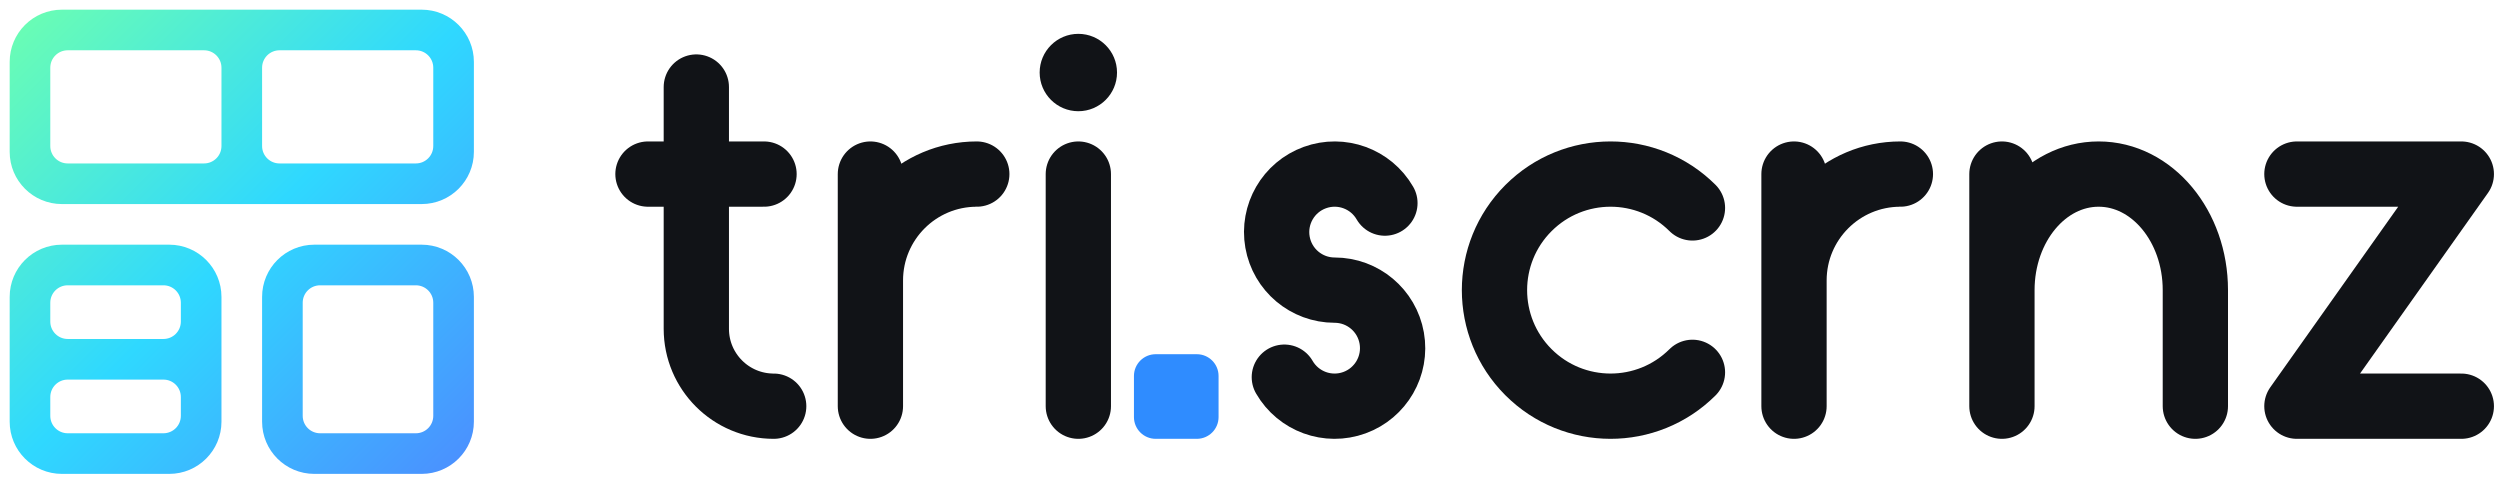
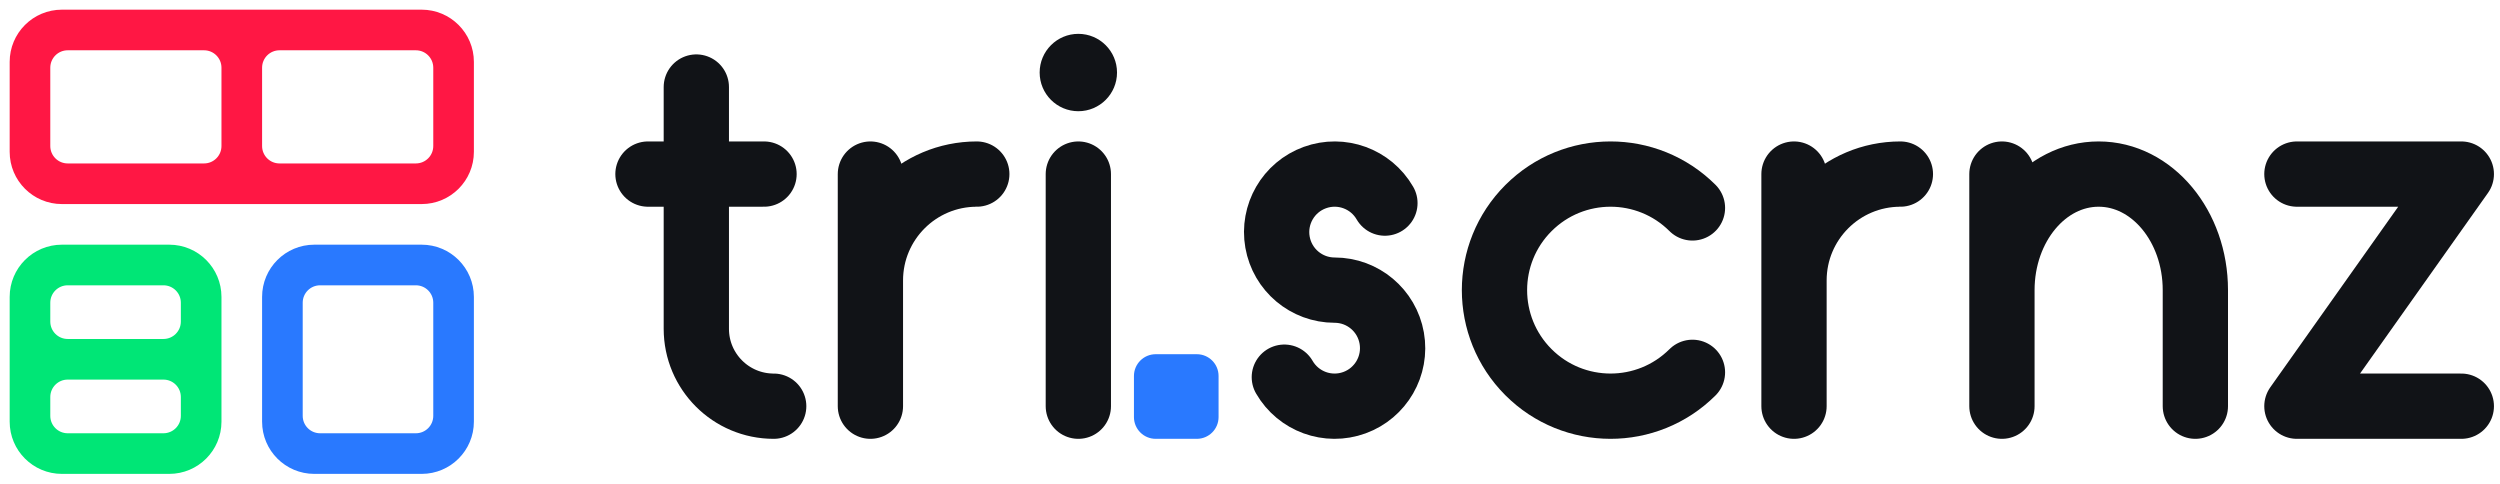
<svg xmlns="http://www.w3.org/2000/svg" viewBox="-2 16 517 100">
-   <defs>
-     <linearGradient id="m" gradientUnits="userSpaceOnUse" x1="96" y1="96" x2="416" y2="416">
-       <stop offset="0" stop-color="#6dffb0" />
-       <stop offset="0.5" stop-color="#2fd8ff" />
-       <stop offset="1" stop-color="#4c8dff" />
-     </linearGradient>
-   </defs>
  <g transform="translate(0 18) scale(0.3) translate(-96 -96)">
-     <path fill="url(#m)" fill-rule="evenodd" d="M132 96H380A36 36 0 0 1 416 132V194A36 36 0 0 1 380 230H132A36 36 0 0 1 96 194V132A36 36 0 0 1 132 96ZM136 124H230A12 12 0 0 1 242 136V190A12 12 0 0 1 230 202H136A12 12 0 0 1 124 190V136A12 12 0 0 1 136 124ZM282 124H376A12 12 0 0 1 388 136V190A12 12 0 0 1 376 202H282A12 12 0 0 1 270 190V136A12 12 0 0 1 282 124Z" />
-     <path fill="url(#m)" fill-rule="evenodd" d="M132 258H206A36 36 0 0 1 242 294V380A36 36 0 0 1 206 416H132A36 36 0 0 1 96 380V294A36 36 0 0 1 132 258ZM136 286H202A12 12 0 0 1 214 298V311A12 12 0 0 1 202 323H136A12 12 0 0 1 124 311V298A12 12 0 0 1 136 286ZM136 351H202A12 12 0 0 1 214 363V376A12 12 0 0 1 202 388H136A12 12 0 0 1 124 376V363A12 12 0 0 1 136 351Z" />
-     <path fill="url(#m)" fill-rule="evenodd" d="M306 258H380A36 36 0 0 1 416 294V380A36 36 0 0 1 380 416H306A36 36 0 0 1 270 380V294A36 36 0 0 1 306 258ZM310 286H376A12 12 0 0 1 388 298V376A12 12 0 0 1 376 388H310A12 12 0 0 1 298 376V298A12 12 0 0 1 310 286Z" />
+     <path fill="#ff1744" fill-rule="evenodd" d="M132 96H380A36 36 0 0 1 416 132V194A36 36 0 0 1 380 230H132A36 36 0 0 1 96 194V132A36 36 0 0 1 132 96ZM136 124H230A12 12 0 0 1 242 136V190A12 12 0 0 1 230 202H136A12 12 0 0 1 124 190V136A12 12 0 0 1 136 124ZM282 124H376A12 12 0 0 1 388 136V190A12 12 0 0 1 376 202H282A12 12 0 0 1 270 190V136A12 12 0 0 1 282 124Z" />
+     <path fill="#00e676" fill-rule="evenodd" d="M132 258H206A36 36 0 0 1 242 294V380A36 36 0 0 1 206 416H132A36 36 0 0 1 96 380V294A36 36 0 0 1 132 258ZM136 286H202A12 12 0 0 1 214 298V311A12 12 0 0 1 202 323H136A12 12 0 0 1 124 311V298A12 12 0 0 1 136 286ZM136 351H202A12 12 0 0 1 214 363V376A12 12 0 0 1 202 388H136A12 12 0 0 1 124 376V363A12 12 0 0 1 136 351Z" />
+     <path fill="#2979ff" fill-rule="evenodd" d="M306 258H380A36 36 0 0 1 416 294V380A36 36 0 0 1 380 416H306A36 36 0 0 1 270 380V294A36 36 0 0 1 306 258ZM310 286H376A12 12 0 0 1 388 298V376A12 12 0 0 1 376 388H310A12 12 0 0 1 298 376V298A12 12 0 0 1 310 286Z" />
  </g>
  <g transform="translate(126 0)">
    <g fill="none" stroke="#111317" stroke-width="13.5" stroke-linecap="round" stroke-linejoin="round">
      <path d="M6 52H30M16 34V84A16 16 0 0 0 32 100" />
      <path d="M52 100V52M52 74A22 22 0 0 1 74 52" />
      <path d="M95 100V52" />
      <path d="M158.4 58A12 12 0 1 0 148 76A12 12 0 1 1 137.6 94" />
      <path d="M222 59A24 24 0 1 0 222 93" />
      <path d="M243 100V52M243 74A22 22 0 0 1 265 52" />
      <path d="M286 100V52M286 76A20 24 0 0 1 326 76V100" />
      <path d="M347 52H381L347 100H381" />
    </g>
    <circle cx="95" cy="31" r="8" fill="#111317" />
-     <rect x="106.5" y="89.25" width="17.5" height="17.5" rx="4.5" fill="#2f8cff" />
+     <rect x="106.5" y="89.25" width="17.5" height="17.5" rx="4.5" fill="#2979ff" />
  </g>
</svg>
